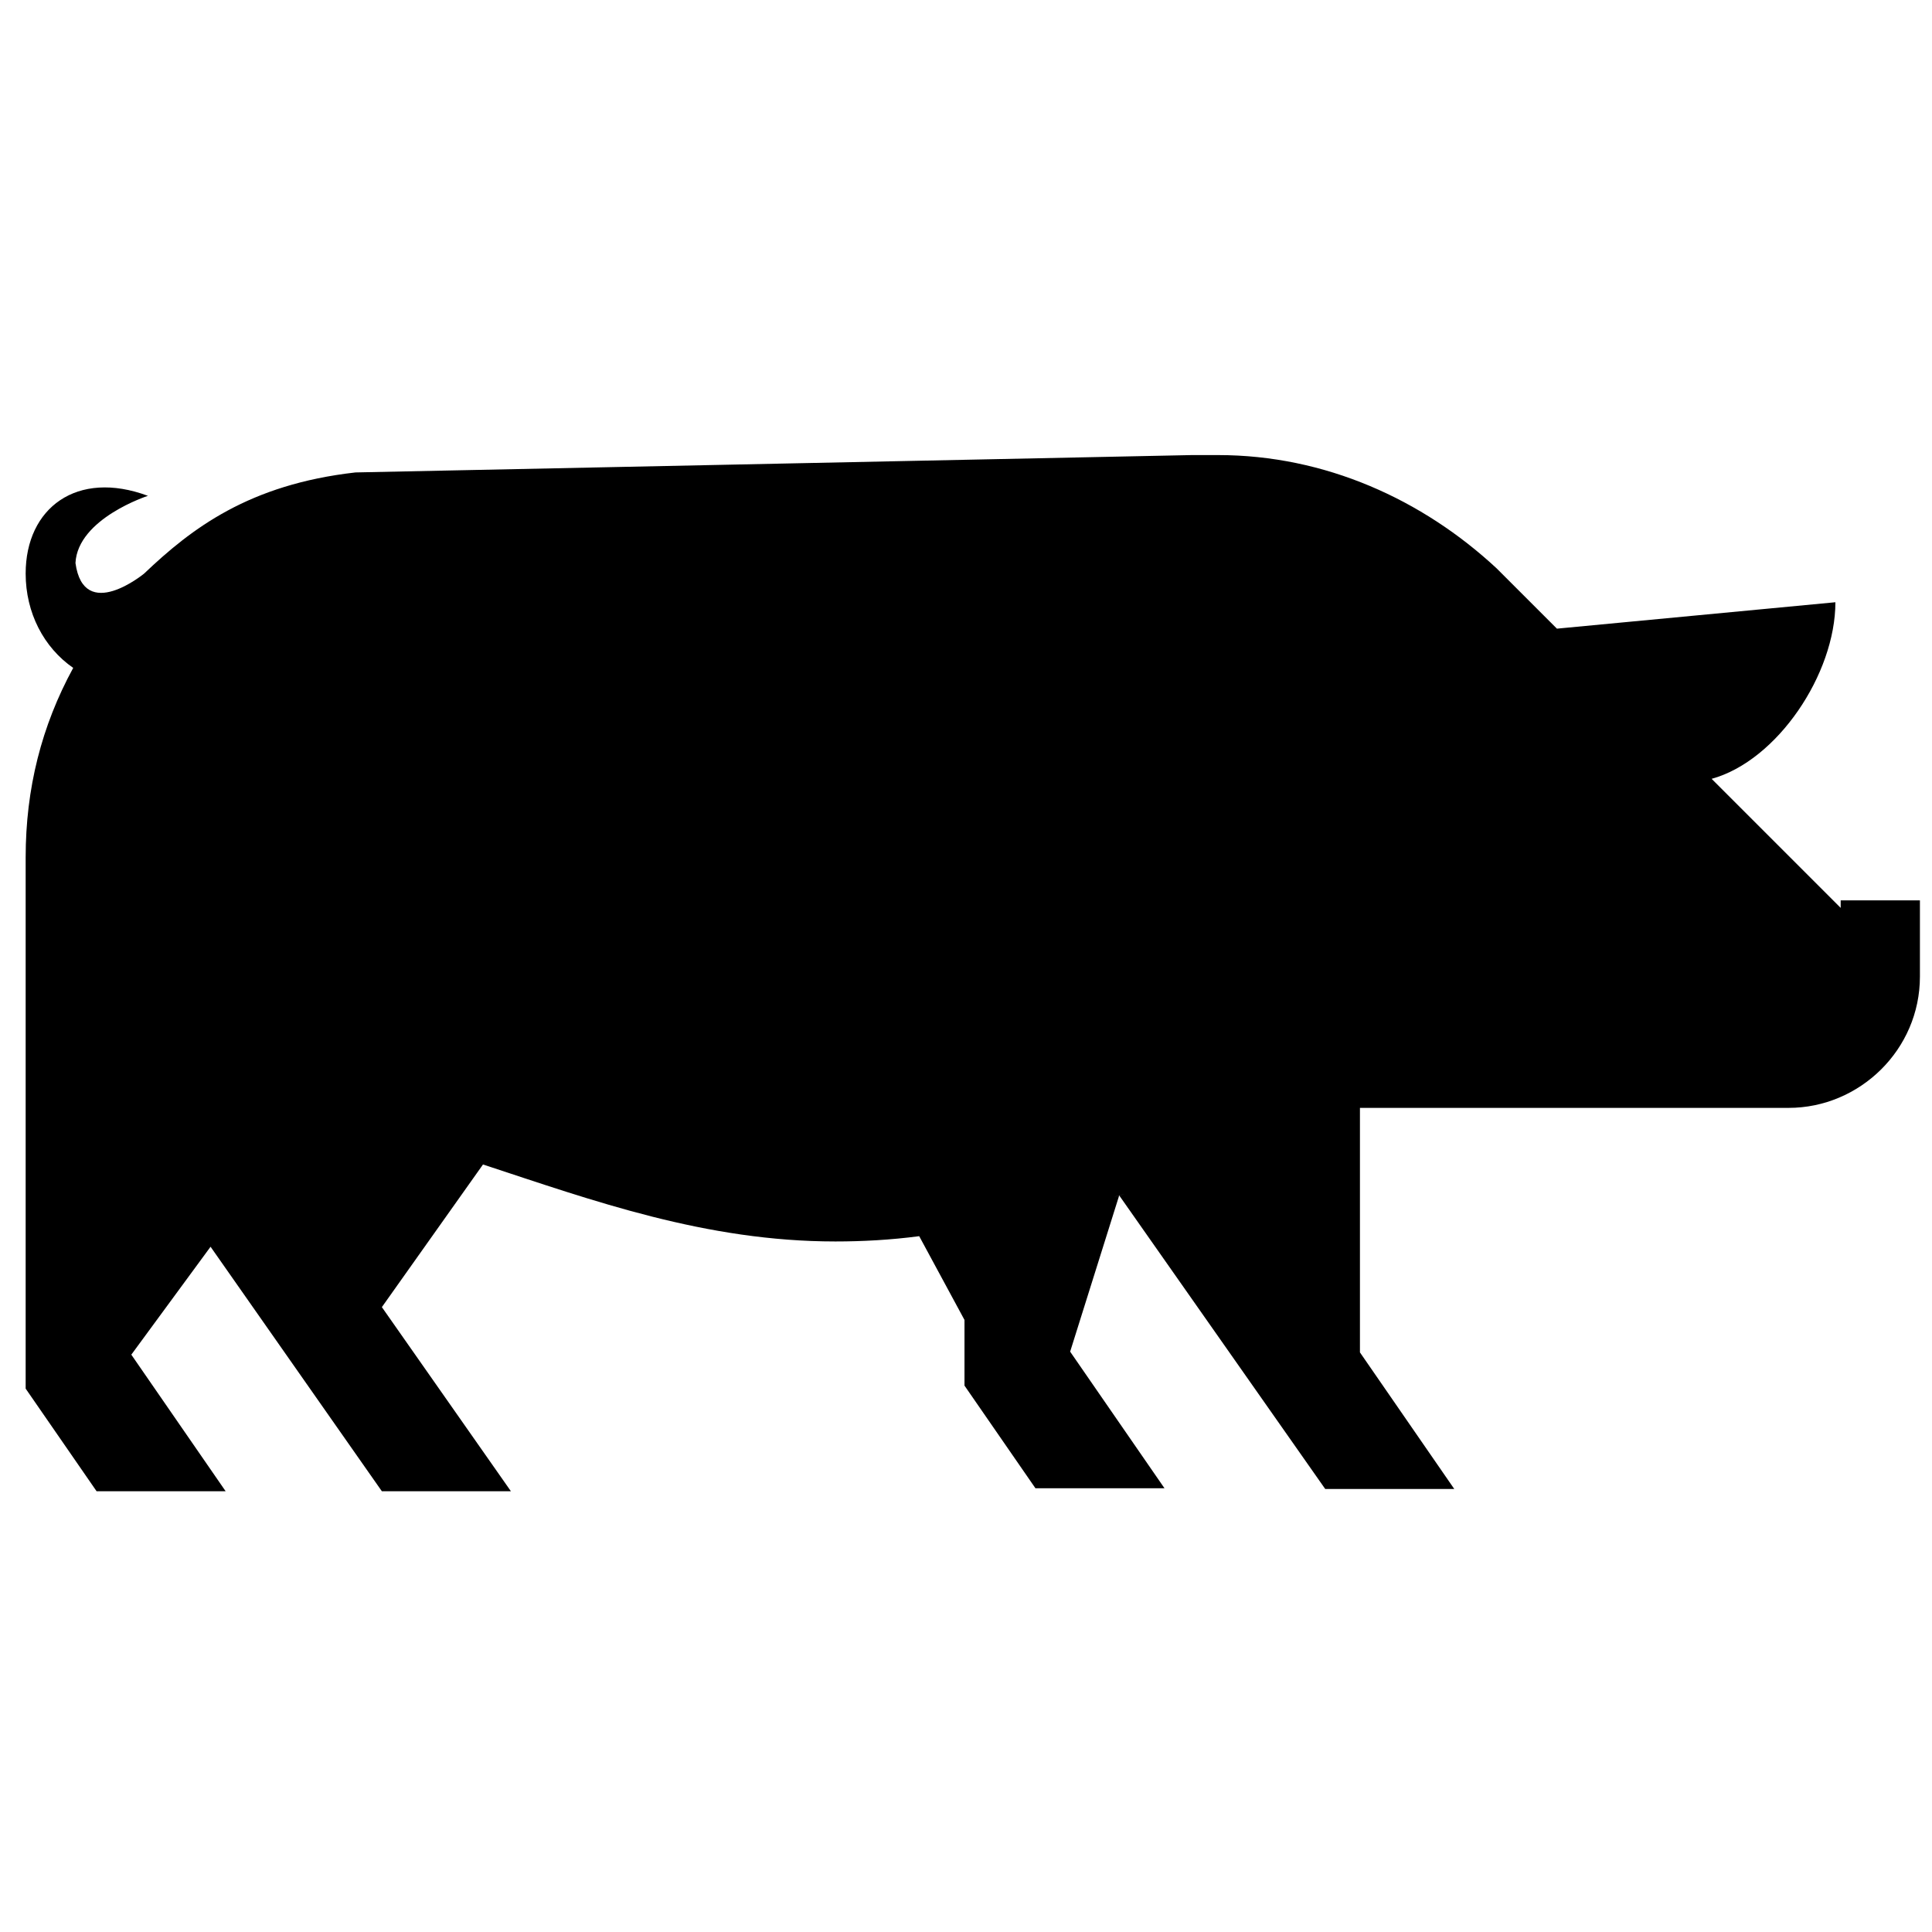
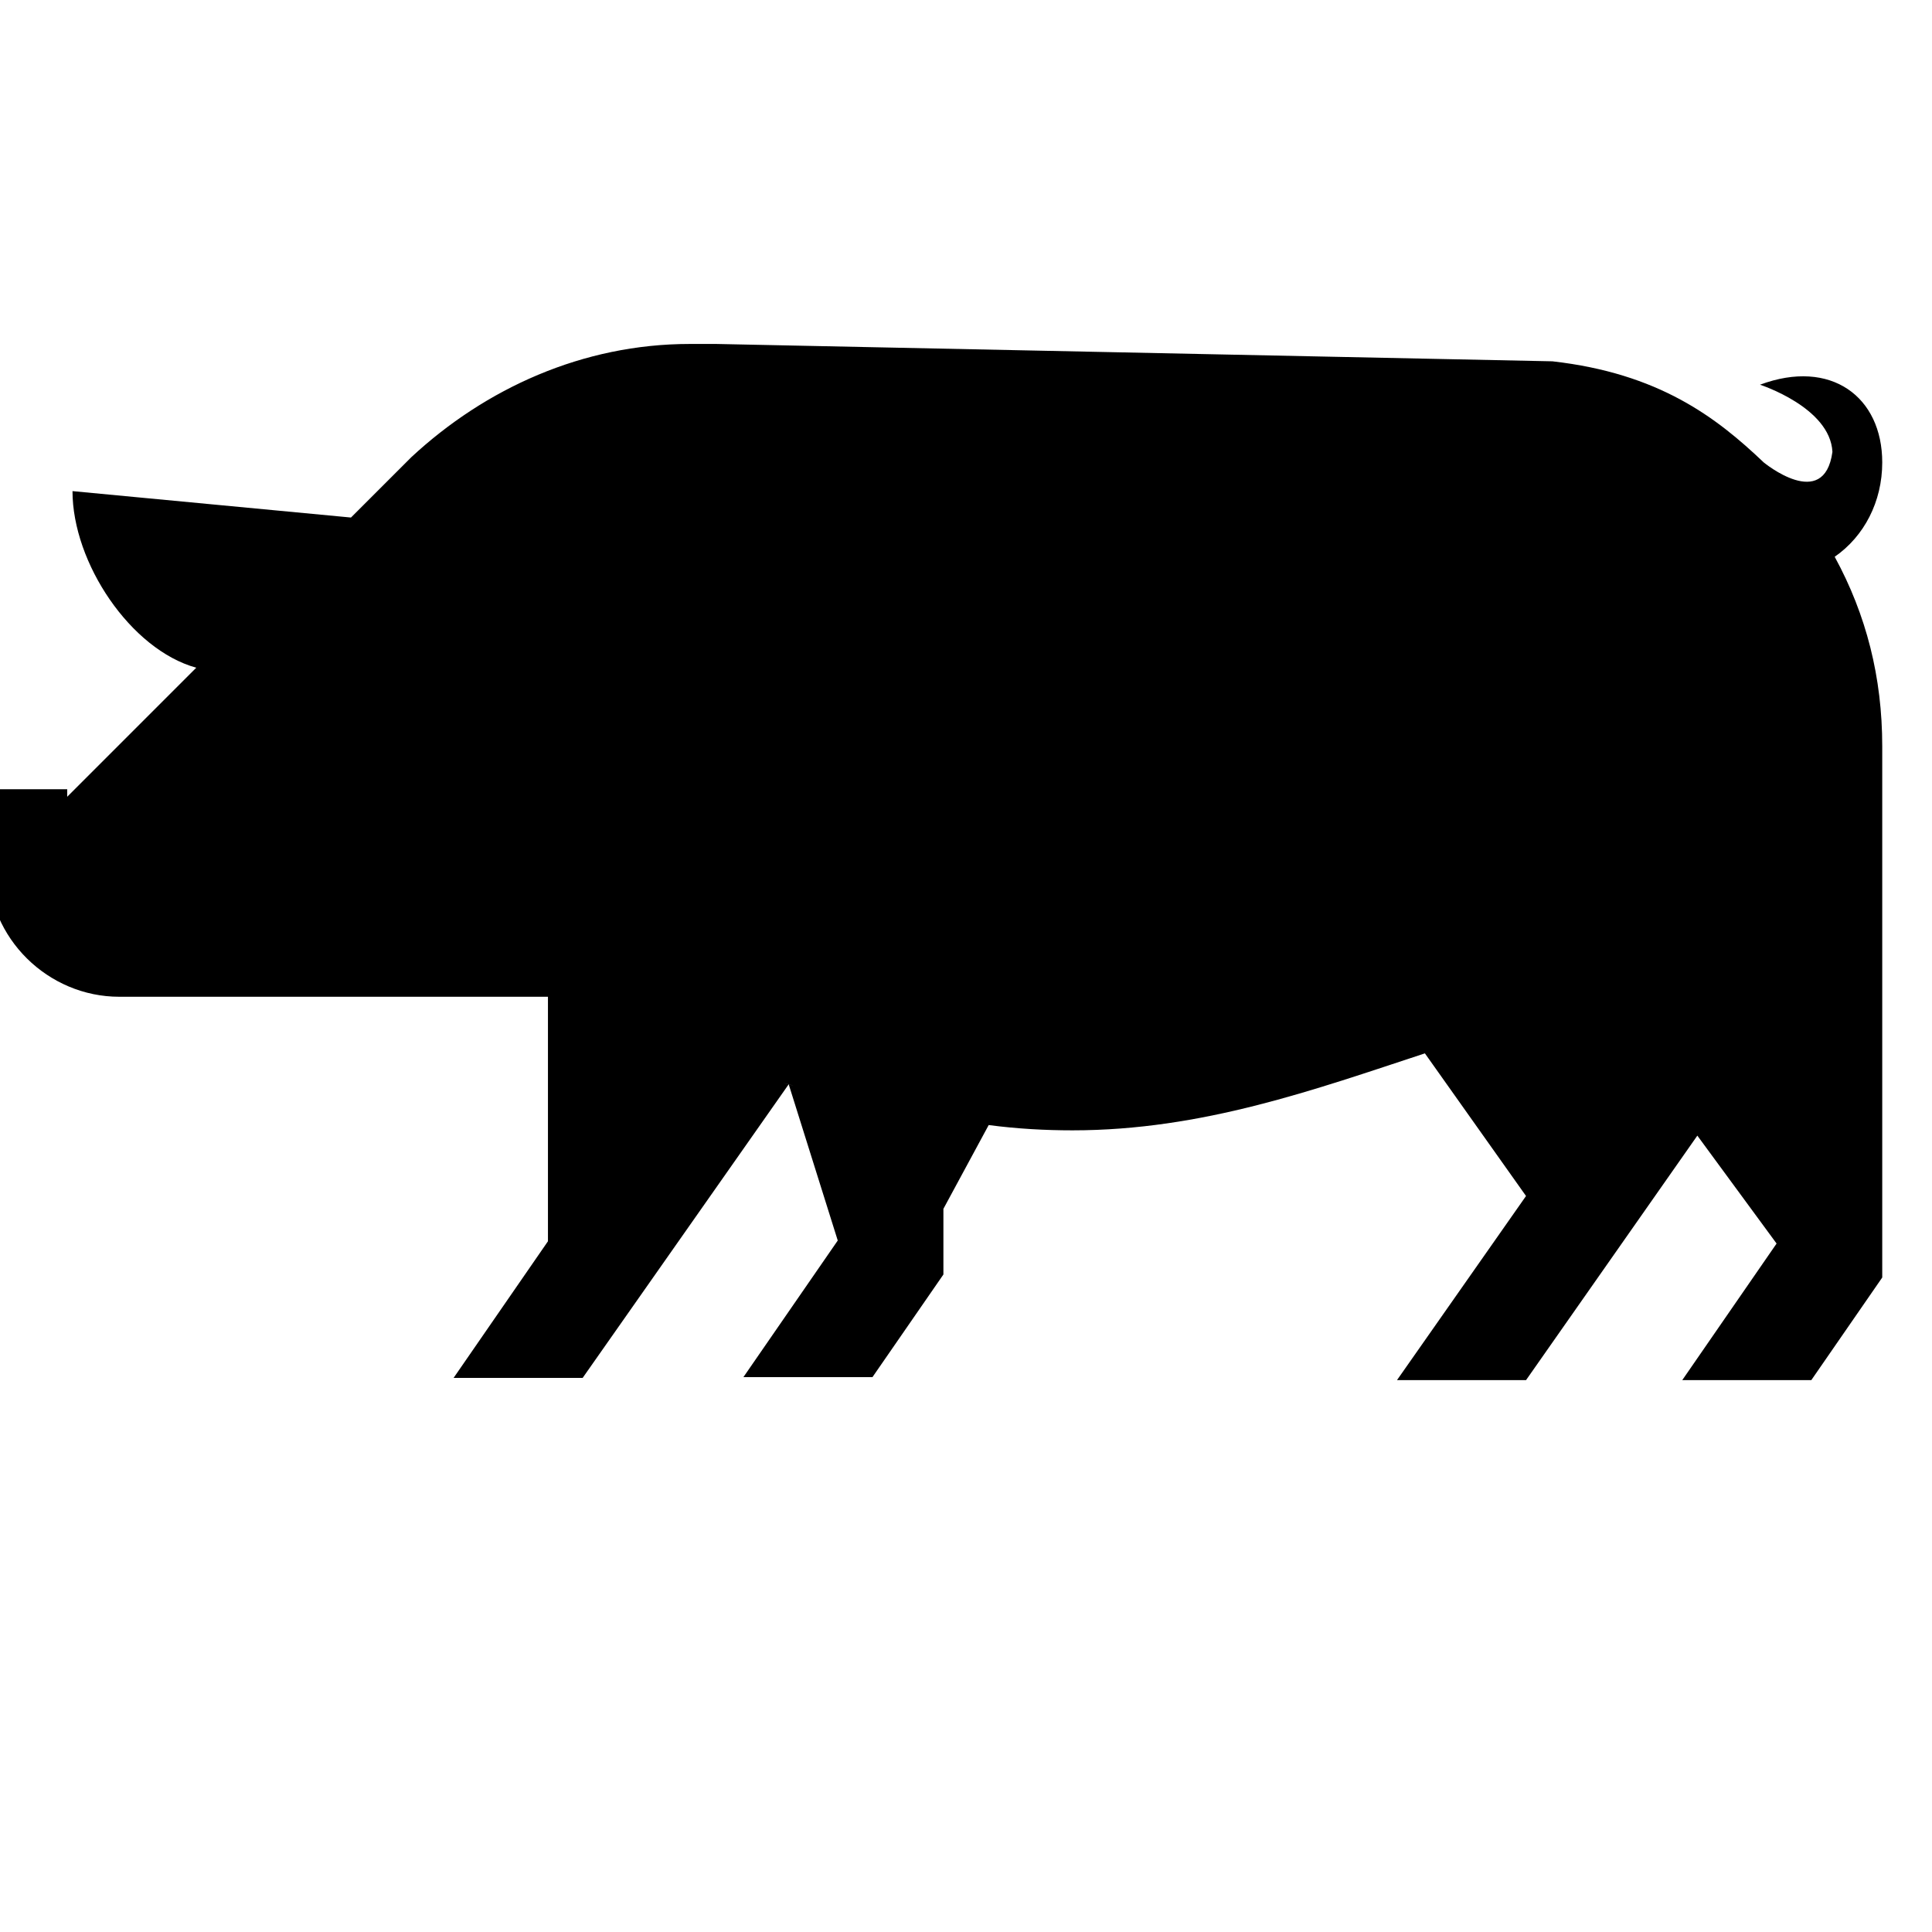
- <svg xmlns="http://www.w3.org/2000/svg" fill="#000000" height="800px" width="800px" version="1.2" baseProfile="tiny" id="Layer_1" viewBox="-1077 923 256 256" xml:space="preserve">
-   <path d="M-833.1,1042.3v1l-17.1-17.1c8.7-2.4,16.4-13.9,16.4-23.4l-36.9,3.5l-8-8c-9.8-9.1-22.7-15-36.9-15h-3.5l-110.8,2.3  c-14.1,1.6-21.7,7.4-28,13.4c0,0-8,6.6-9.1-1.4c0.3-5.9,9.6-8.9,9.6-8.9c-9.4-3.5-16.2,1.6-16.2,10.3c0,5.2,2.4,9.8,6.3,12.5  c-4.2,7.7-6.3,16-6.3,25.1v12.2v4.5v53.7l9.4,13.6h17.1l-12.5-18.1l10.5-14.3l22.7,32.4h17.1l-17.1-24.4l13.4-18.9  c14.6,4.8,29.5,10.2,46.7,10.2c3.6,0,7.3-0.2,11.1-0.7l6,11.1v8.7l9.4,13.6h17.1l-12.5-18.1l6.5-20.7c2.3-0.6-2.2,0.6,0,0l27.3,38.9  h17.1l-12.5-18.1v-32.4h56.8c9.4,0,17.4-7.7,17.4-17.4v-10.1H-833.1z" />
+ <svg xmlns="http://www.w3.org/2000/svg" height="800px" width="800px" version="1.1" id="Capa_1" viewBox="0 0 25.289 25.289" xml:space="preserve">
+   <defs id="defs9" />
+   <style type="text/css" id="style1093">
+ 
+ 	.st0{fill:#000000;}
+ 
+ </style>
+   <style type="text/css" id="style2044">
+ 	.st0{fill:#000000;}
+ </style>
+   <g style="fill:#000000" id="g2146" transform="matrix(-0.09878516,0,0,0.09878516,-81.41811,-92.63321)">
+     <path d="m -833.1,1042.3 v 1 l -17.1,-17.1 c 8.7,-2.4 16.4,-13.9 16.4,-23.4 l -36.9,3.5 -8,-8 c -9.8,-9.1 -22.7,-15 -36.9,-15 h -3.5 l -110.8,2.3 c -14.1,1.6 -21.7,7.4 -28,13.4 0,0 -8,6.6 -9.1,-1.4 0.3,-5.9 9.6,-8.9 9.6,-8.9 -9.4,-3.5 -16.2,1.6 -16.2,10.3 0,5.2 2.4,9.8 6.3,12.5 -4.2,7.7 -6.3,16 -6.3,25.1 v 12.2 4.5 53.7 l 9.4,13.6 h 17.1 l -12.5,-18.1 10.5,-14.3 22.7,32.4 h 17.1 l -17.1,-24.4 13.4,-18.9 c 14.6,4.8 29.5,10.2 46.7,10.2 3.6,0 7.3,-0.2 11.1,-0.7 l 6,11.1 v 8.7 l 9.4,13.6 h 17.1 l -12.5,-18.1 6.5,-20.7 c 2.3,-0.6 -2.2,0.6 0,0 l 27.3,38.9 h 17.1 l -12.5,-18.1 v -32.4 h 56.8 c 9.4,0 17.4,-7.7 17.4,-17.4 v -10.1 z" id="path2138" />
+   </g>
</svg>
